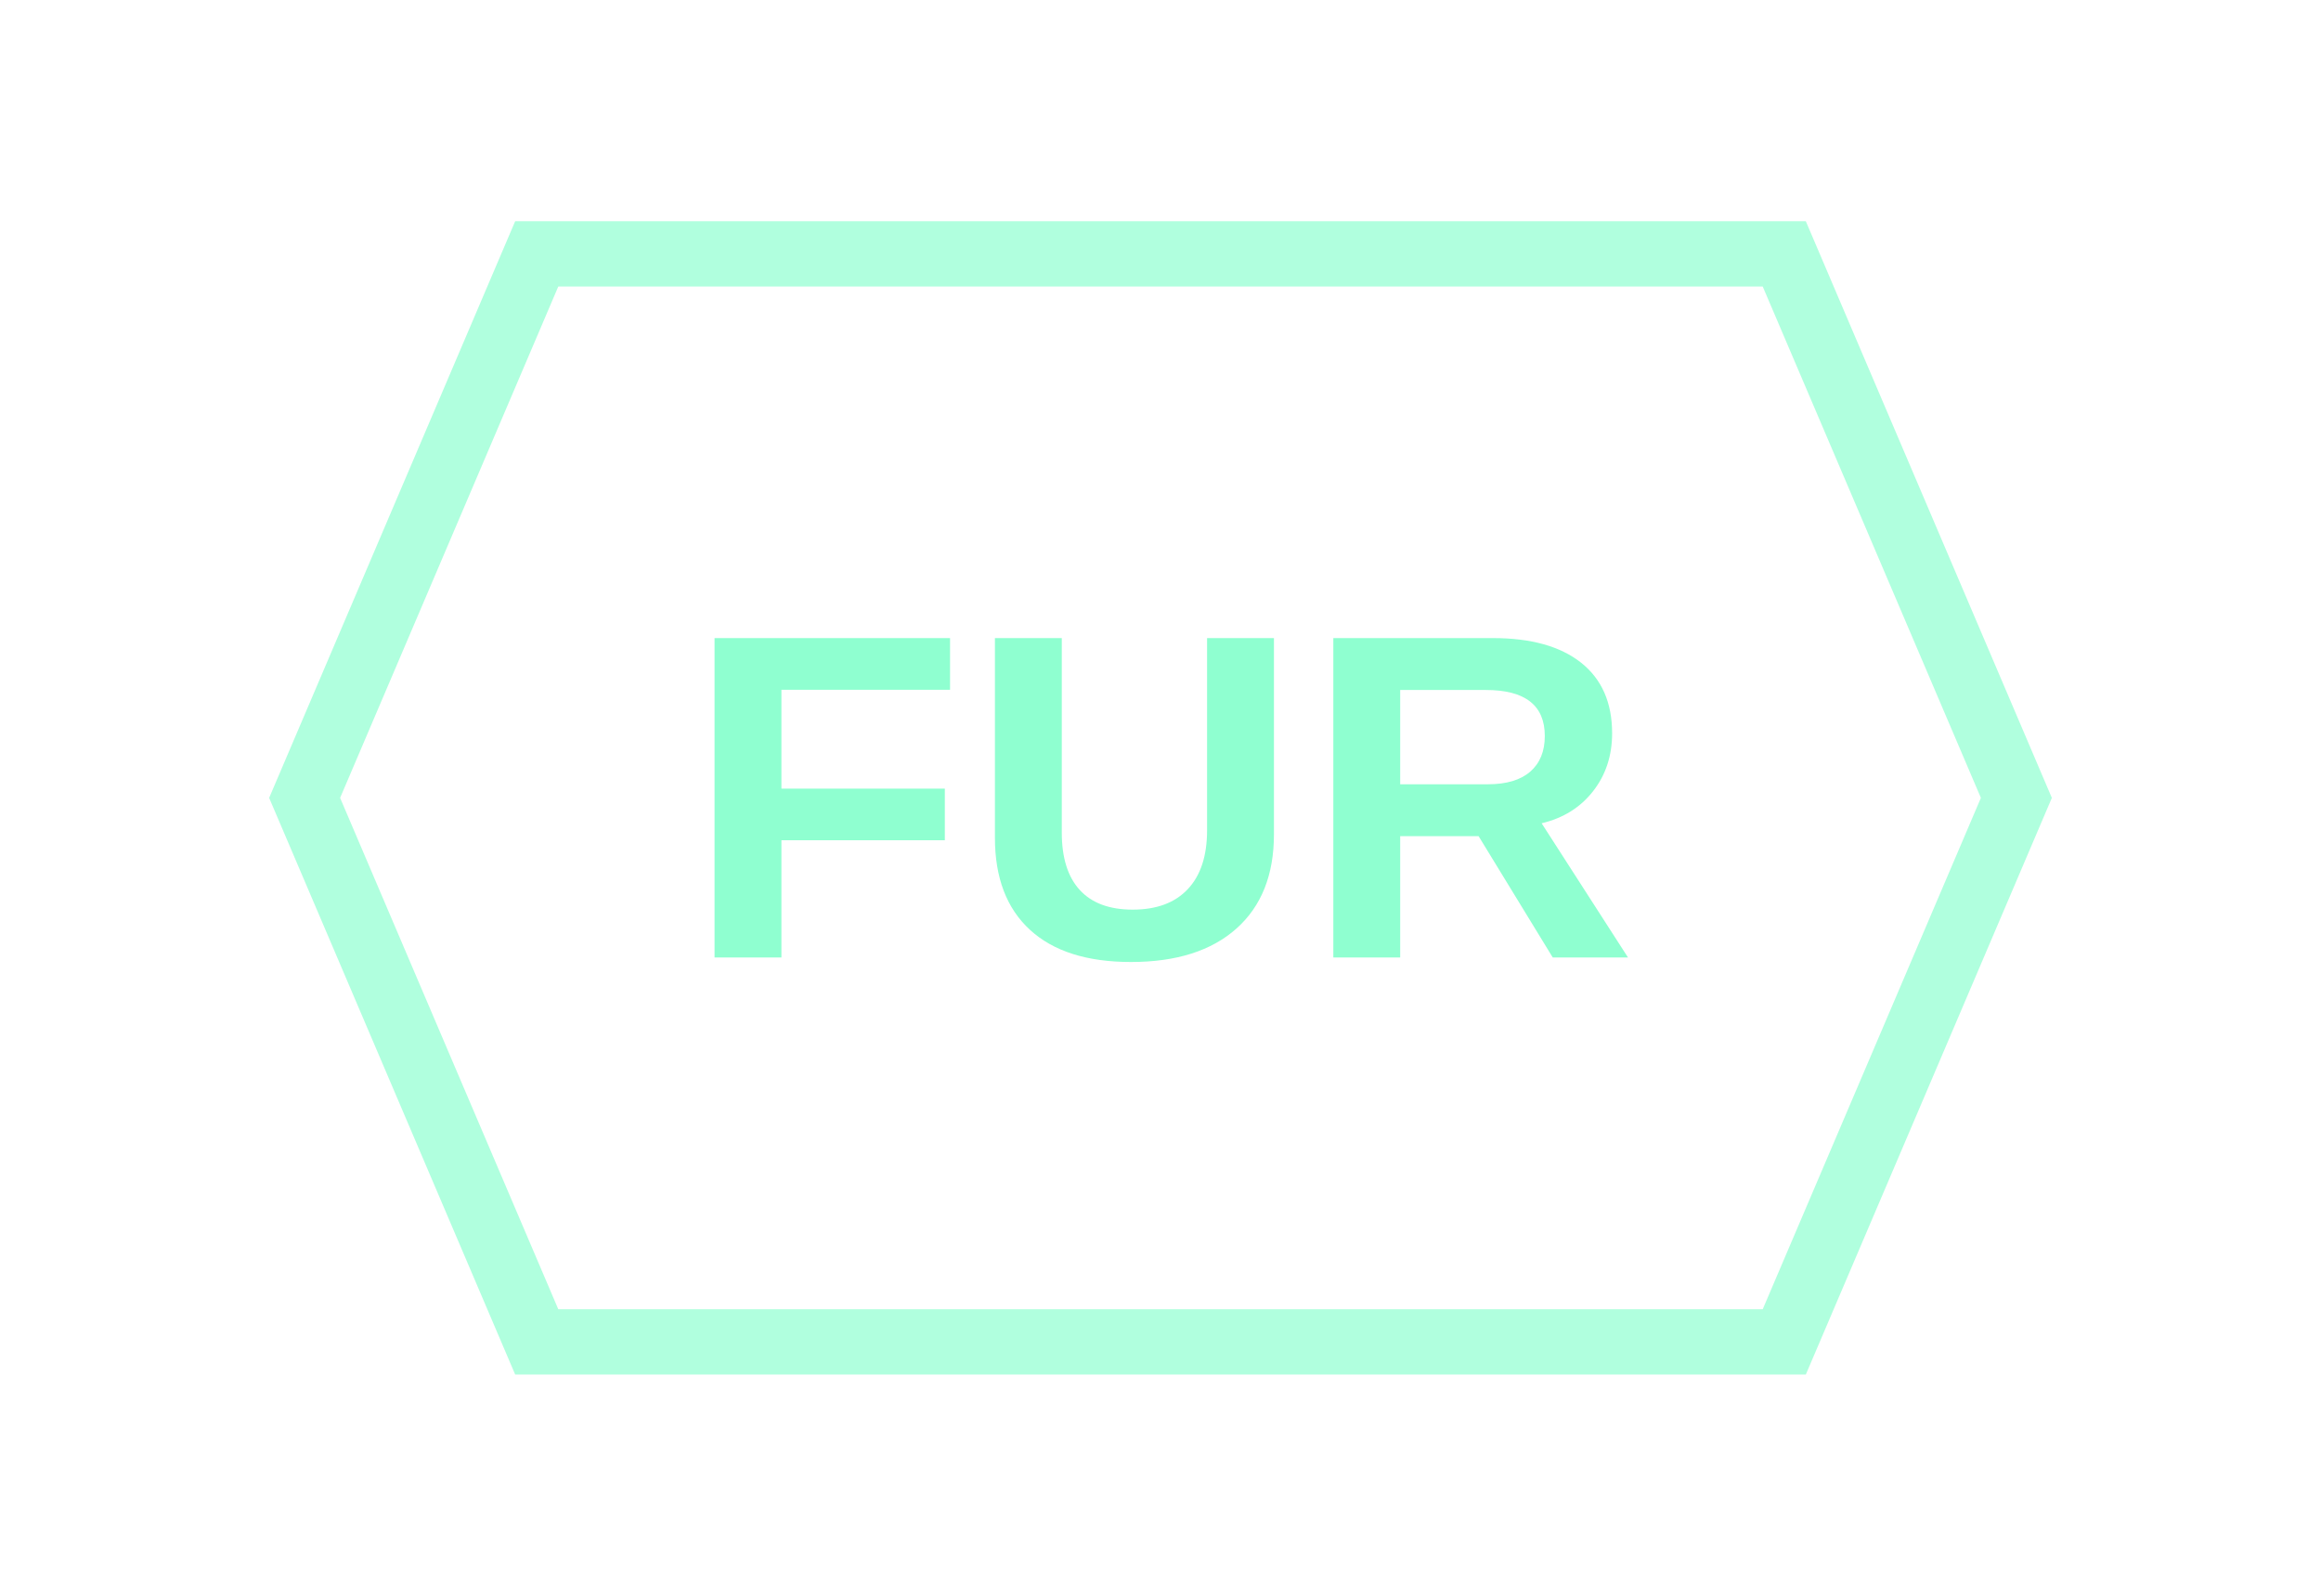
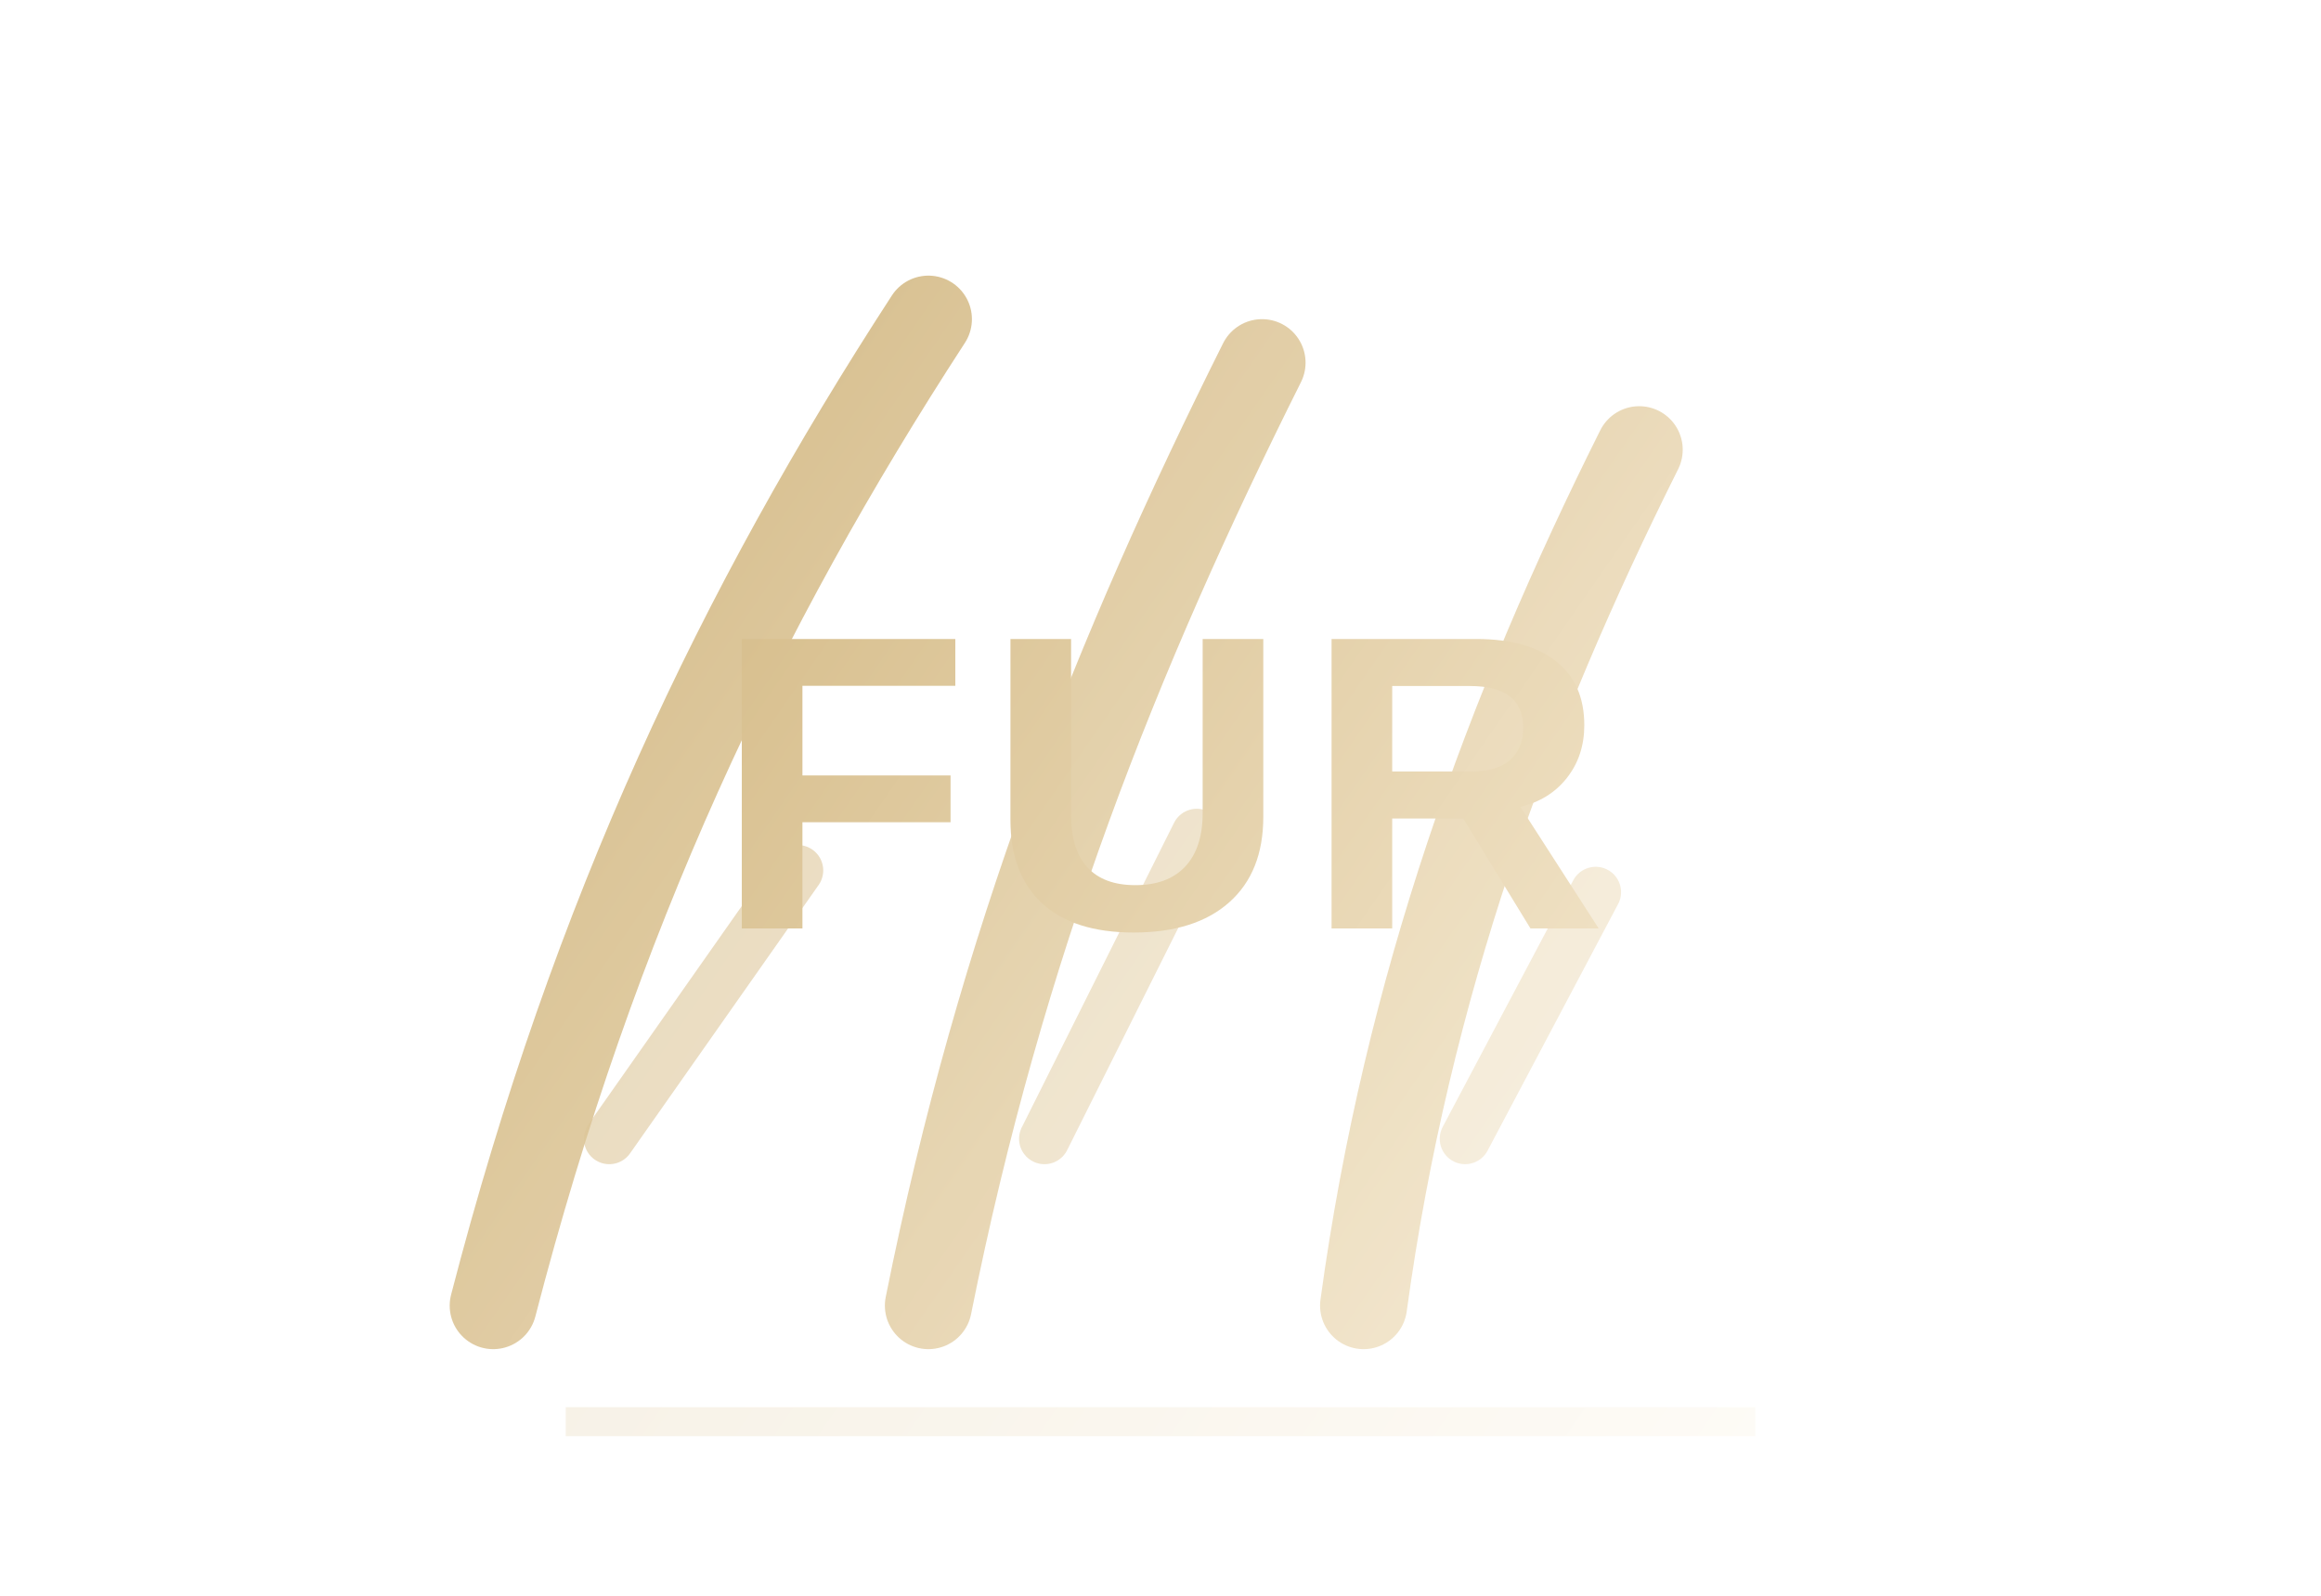
<svg xmlns="http://www.w3.org/2000/svg" viewBox="0 0 320 220" fill="none">
  <defs>
-     <linearGradient id="g" x1="40" y1="30" x2="280" y2="200">
-       <stop stop-color="#8fffd0" />
-       <stop offset="1" stop-color="#F5FAFF" />
+     <linearGradient id="g" x1="40" y1="28" x2="280" y2="194" gradientUnits="userSpaceOnUse">
+       <stop stop-color="#C8A96B" />
+       <stop offset="1" stop-color="#FFF7E7" />
    </linearGradient>
+     <filter id="glow" x="-20%" y="-20%" width="140%" height="140%">
+       <feGaussianBlur stdDeviation="8" result="b" />
+       <feMerge>
+         <feMergeNode in="b" />
+         <feMergeNode in="SourceGraphic" />
+       </feMerge>
+     </filter>
  </defs>
-   <path d="M74 35H246L278 110L246 185H74L42 110Z" stroke="url(#g)" stroke-width="9" opacity=".7" />
-   <text x="160" y="132" text-anchor="middle" font-family="Arial,Helvetica,sans-serif" font-size="64" font-weight="900" fill="url(#g)">FUR</text>
+   <path d="M68 180C82 126 102 84 128 44" stroke="url(#g)" stroke-width="12" stroke-linecap="round" opacity=".92" />
+   <path d="M128 180C138 130 154 90 174 50" stroke="url(#g)" stroke-width="12" stroke-linecap="round" opacity=".92" />
+   <path d="M188 180C194 136 208 98 226 62" stroke="url(#g)" stroke-width="12" stroke-linecap="round" opacity=".92" />
+   <path d="M84 157L110 120M144 157L165 115M202 157L220 123" stroke="url(#g)" stroke-width="7" stroke-linecap="round" opacity=".6" />
+   <text x="160" y="128" text-anchor="middle" font-family="Arial,Helvetica,sans-serif" font-size="58" font-weight="900" letter-spacing="2" fill="url(#g)">FUR</text>
+   <path d="M78 196H242" stroke="url(#g)" stroke-width="4" opacity=".25" />
</svg>
